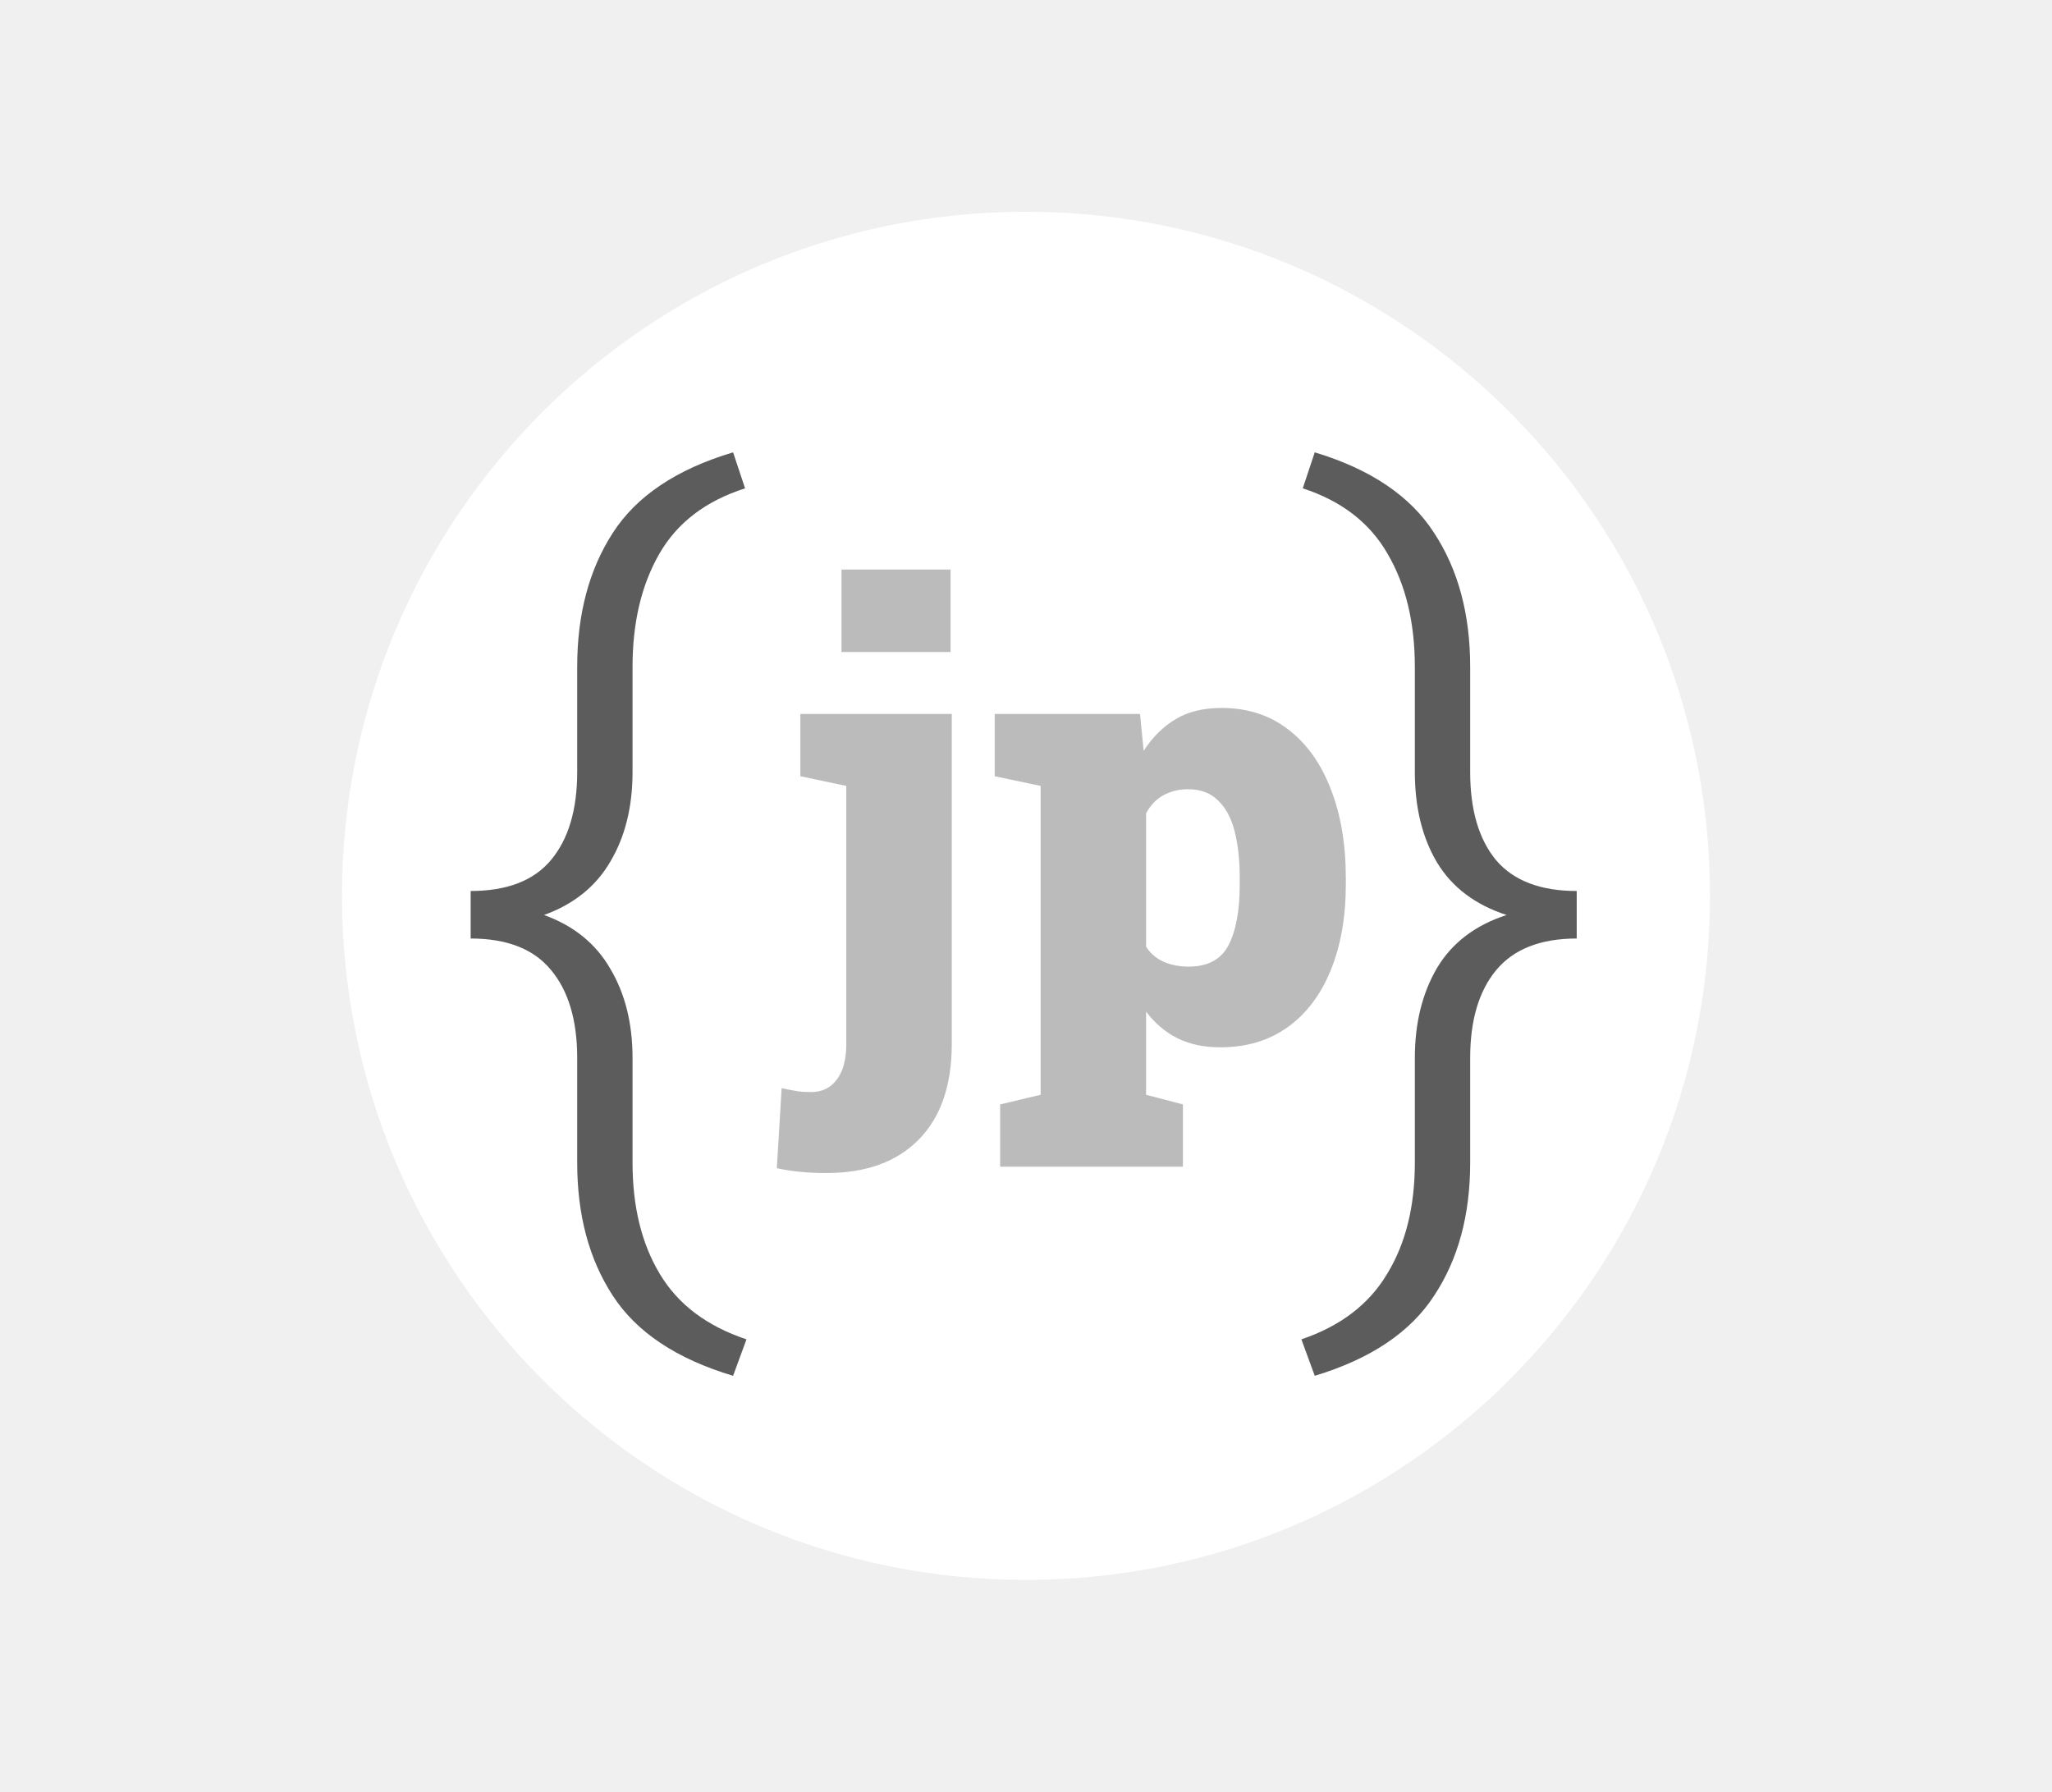
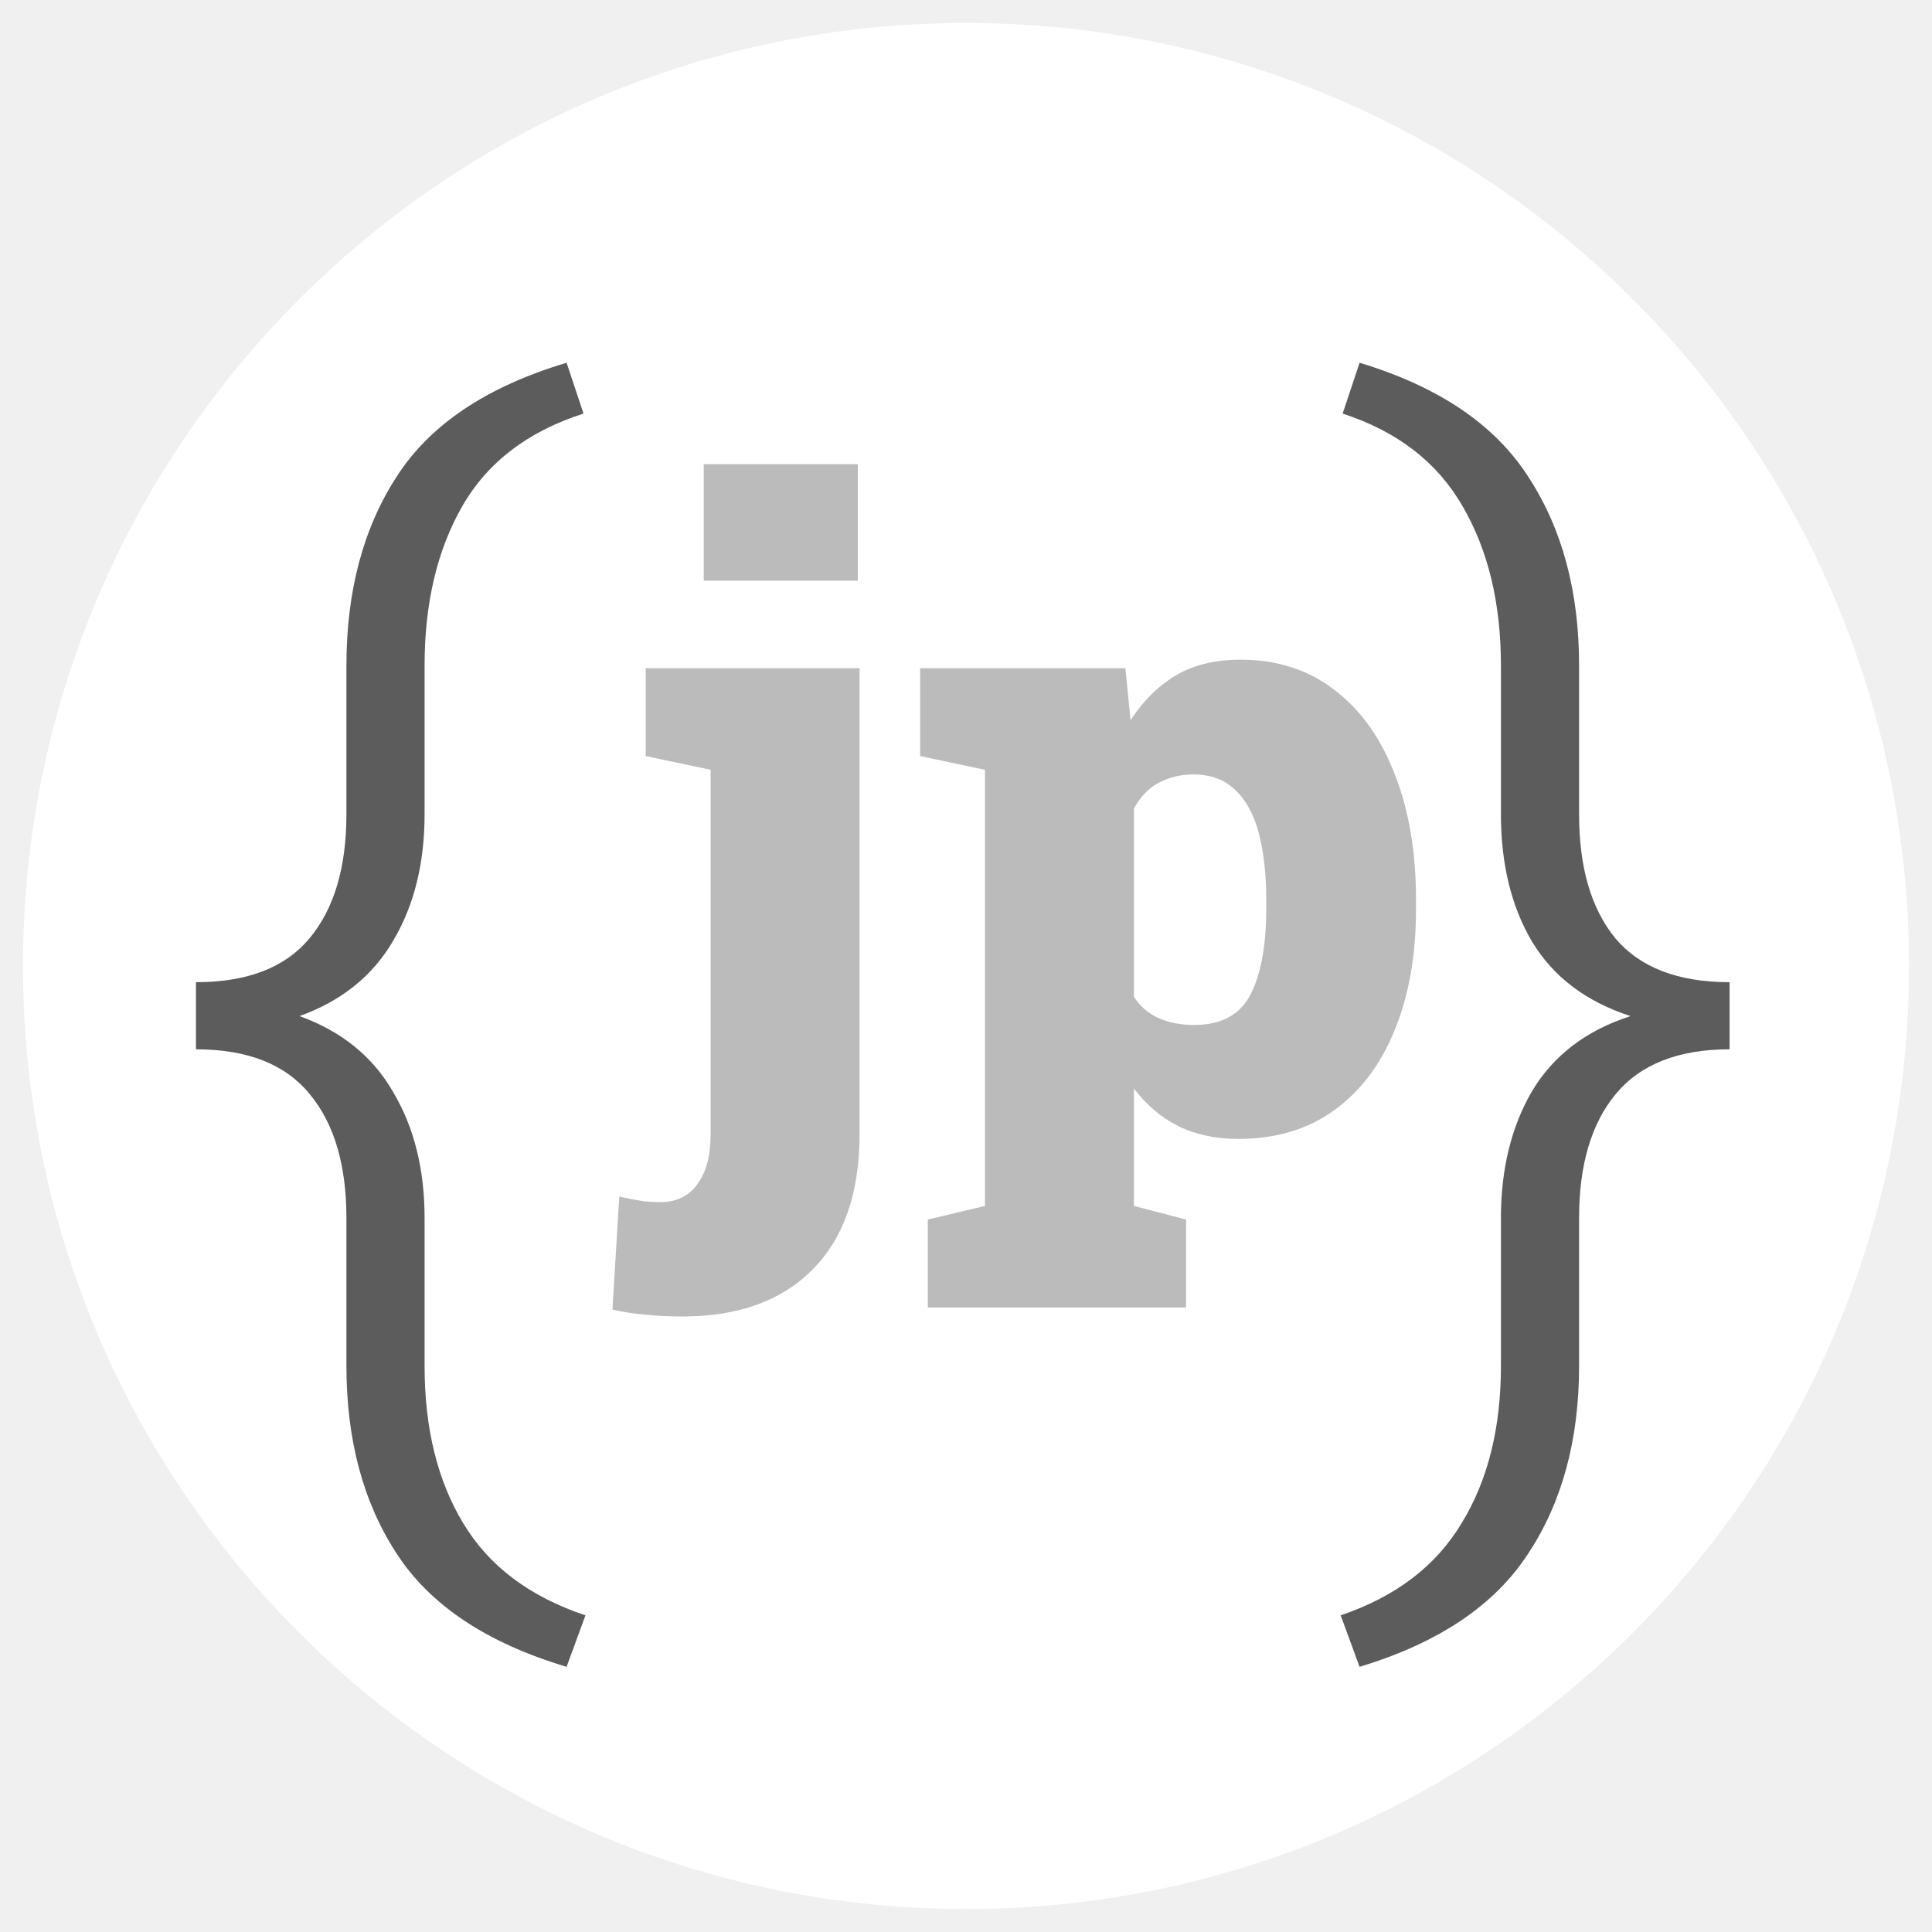
- <svg xmlns="http://www.w3.org/2000/svg" width="63" height="55" viewBox="0 0 63 55" fill="none">
+ <svg xmlns="http://www.w3.org/2000/svg" width="42" height="42" viewBox="0 0 42 42" fill="none">
  <g clip-path="url(#clip0_0_3)">
-     <circle cx="31.5" cy="27.5" r="21" fill="white" />
-     <path d="M40.365 42.235L39.955 41.116C41.154 40.71 42.031 40.04 42.588 39.105C43.155 38.18 43.438 37.043 43.438 35.693V32.478C43.438 31.412 43.665 30.491 44.118 29.717C44.58 28.943 45.293 28.4 46.256 28.089C45.293 27.777 44.58 27.239 44.118 26.475C43.665 25.71 43.438 24.785 43.438 23.699V20.471C43.438 19.111 43.16 17.955 42.602 17.002C42.055 16.048 41.187 15.378 39.997 14.991L40.365 13.886C42.083 14.405 43.306 15.231 44.033 16.364C44.769 17.488 45.137 18.856 45.137 20.471V23.699C45.137 24.86 45.401 25.762 45.93 26.404C46.468 27.036 47.294 27.352 48.408 27.352V28.811C47.294 28.811 46.468 29.137 45.93 29.788C45.401 30.43 45.137 31.327 45.137 32.478V35.693C45.137 37.298 44.769 38.657 44.033 39.771C43.306 40.894 42.083 41.716 40.365 42.235Z" fill="#5C5C5C" />
-     <path d="M22.507 42.235C20.77 41.716 19.538 40.894 18.811 39.771C18.085 38.657 17.721 37.298 17.721 35.693V32.478C17.721 31.317 17.452 30.416 16.914 29.774C16.385 29.132 15.564 28.811 14.45 28.811V27.352C15.564 27.352 16.385 27.036 16.914 26.404C17.452 25.762 17.721 24.86 17.721 23.699V20.471C17.721 18.856 18.085 17.488 18.811 16.364C19.538 15.231 20.77 14.405 22.507 13.886L22.875 14.991C21.667 15.378 20.789 16.048 20.242 17.002C19.694 17.955 19.42 19.111 19.42 20.471V23.699C19.42 24.766 19.194 25.682 18.741 26.446C18.297 27.211 17.617 27.759 16.702 28.089C17.617 28.419 18.297 28.971 18.741 29.746C19.194 30.51 19.42 31.421 19.42 32.478V35.693C19.42 37.043 19.699 38.18 20.256 39.105C20.813 40.04 21.7 40.71 22.918 41.116L22.507 42.235Z" fill="#5C5C5C" />
-     <path d="M25.371 36.01C25.08 36.01 24.817 35.998 24.582 35.973C24.348 35.955 24.103 35.917 23.85 35.862L23.998 33.403C24.159 33.441 24.298 33.468 24.416 33.487C24.539 33.512 24.7 33.524 24.898 33.524C25.244 33.524 25.51 33.394 25.696 33.134C25.887 32.881 25.983 32.519 25.983 32.049V24.126L24.573 23.829V21.918H29.221V32.049C29.221 33.317 28.884 34.294 28.21 34.98C27.536 35.667 26.59 36.01 25.371 36.01ZM25.835 20.016V17.483H29.184V20.016H25.835ZM30.706 35.816V33.904L31.949 33.608V24.126L30.539 23.829V21.918H35.001L35.112 23.05C35.384 22.629 35.712 22.305 36.096 22.076C36.479 21.847 36.949 21.733 37.506 21.733C38.297 21.733 38.978 21.952 39.547 22.391C40.116 22.824 40.552 23.433 40.855 24.219C41.164 25.004 41.319 25.916 41.319 26.956V27.15C41.319 28.152 41.164 29.031 40.855 29.785C40.552 30.534 40.113 31.115 39.538 31.529C38.962 31.944 38.27 32.151 37.459 32.151C36.965 32.151 36.529 32.058 36.151 31.873C35.78 31.687 35.459 31.415 35.187 31.056V33.608L36.318 33.904V35.816H30.706ZM36.495 29.674C37.082 29.674 37.49 29.454 37.719 29.015C37.948 28.57 38.062 27.948 38.062 27.15V26.956C38.062 26.405 38.01 25.926 37.905 25.518C37.8 25.109 37.63 24.794 37.395 24.571C37.166 24.343 36.859 24.228 36.476 24.228C36.198 24.228 35.944 24.29 35.715 24.414C35.493 24.537 35.316 24.723 35.187 24.97V29.062C35.316 29.266 35.496 29.42 35.725 29.525C35.953 29.624 36.21 29.674 36.495 29.674Z" fill="#BBBBBB" />
+     <circle cx="21" cy="21" r="20.5" fill="white" />
+     <path d="M29.556 36.235L29.145 35.116C30.344 34.71 31.222 34.04 31.779 33.105C32.345 32.18 32.629 31.043 32.629 29.693V26.479C32.629 25.412 32.855 24.491 33.308 23.717C33.771 22.943 34.483 22.4 35.446 22.089C34.483 21.777 33.771 21.239 33.308 20.475C32.855 19.71 32.629 18.785 32.629 17.699V14.471C32.629 13.111 32.35 11.955 31.793 11.002C31.245 10.048 30.377 9.378 29.188 8.991L29.556 7.886C31.274 8.405 32.496 9.231 33.223 10.364C33.959 11.488 34.328 12.856 34.328 14.471V17.699C34.328 18.86 34.592 19.762 35.121 20.404C35.659 21.036 36.485 21.352 37.599 21.352V22.811C36.485 22.811 35.659 23.137 35.121 23.788C34.592 24.43 34.328 25.327 34.328 26.479V29.693C34.328 31.298 33.959 32.657 33.223 33.771C32.496 34.894 31.274 35.716 29.556 36.235Z" fill="#5C5C5C" />
+     <path d="M12.317 36.235C10.58 35.716 9.348 34.894 8.621 33.771C7.894 32.657 7.531 31.298 7.531 29.693V26.479C7.531 25.317 7.262 24.416 6.724 23.774C6.195 23.132 5.374 22.811 4.26 22.811V21.352C5.374 21.352 6.195 21.036 6.724 20.404C7.262 19.762 7.531 18.86 7.531 17.699V14.471C7.531 12.856 7.894 11.488 8.621 10.364C9.348 9.231 10.58 8.405 12.317 7.886L12.685 8.991C11.477 9.378 10.599 10.048 10.051 11.002C9.504 11.955 9.23 13.111 9.23 14.471V17.699C9.23 18.766 9.003 19.682 8.55 20.446C8.107 21.211 7.427 21.759 6.511 22.089C7.427 22.419 8.107 22.971 8.55 23.746C9.003 24.51 9.23 25.421 9.23 26.479V29.693C9.23 31.043 9.508 32.18 10.065 33.105C10.622 34.04 11.51 34.71 12.727 35.116L12.317 36.235Z" fill="#5C5C5C" />
+     <path d="M14.835 28.619C14.545 28.619 14.282 28.606 14.047 28.581C13.812 28.563 13.568 28.526 13.314 28.47L13.462 26.012C13.623 26.049 13.762 26.076 13.88 26.095C14.004 26.12 14.164 26.132 14.362 26.132C14.709 26.132 14.975 26.002 15.16 25.742C15.352 25.489 15.448 25.127 15.448 24.657V16.734L14.038 16.437V14.526H18.686V24.657C18.686 25.925 18.349 26.902 17.674 27.589C17 28.275 16.054 28.619 14.835 28.619ZM15.299 12.624V10.092H18.648V12.624H15.299ZM20.17 28.424V26.512L21.413 26.216V16.734L20.003 16.437V14.526H24.465L24.577 15.658C24.849 15.238 25.177 14.913 25.56 14.684C25.944 14.455 26.414 14.341 26.97 14.341C27.762 14.341 28.442 14.56 29.011 14.999C29.58 15.432 30.016 16.041 30.319 16.827C30.629 17.613 30.783 18.525 30.783 19.564V19.759C30.783 20.761 30.629 21.639 30.319 22.393C30.016 23.142 29.577 23.723 29.002 24.137C28.427 24.552 27.734 24.759 26.924 24.759C26.429 24.759 25.993 24.666 25.616 24.481C25.245 24.295 24.923 24.023 24.651 23.664V26.216L25.783 26.512V28.424H20.17ZM25.959 22.282C26.547 22.282 26.955 22.062 27.184 21.623C27.412 21.178 27.527 20.556 27.527 19.759V19.564C27.527 19.013 27.474 18.534 27.369 18.126C27.264 17.718 27.094 17.402 26.859 17.18C26.63 16.951 26.324 16.836 25.94 16.836C25.662 16.836 25.409 16.898 25.18 17.022C24.957 17.145 24.781 17.331 24.651 17.578V21.67C24.781 21.874 24.96 22.029 25.189 22.134C25.418 22.233 25.674 22.282 25.959 22.282Z" fill="#BBBBBB" />
  </g>
  <defs>
    <clipPath id="clip0_0_3">
-       <rect width="63" height="55" fill="white" />
+       <rect width="42" height="42" fill="white" />
    </clipPath>
  </defs>
</svg>
